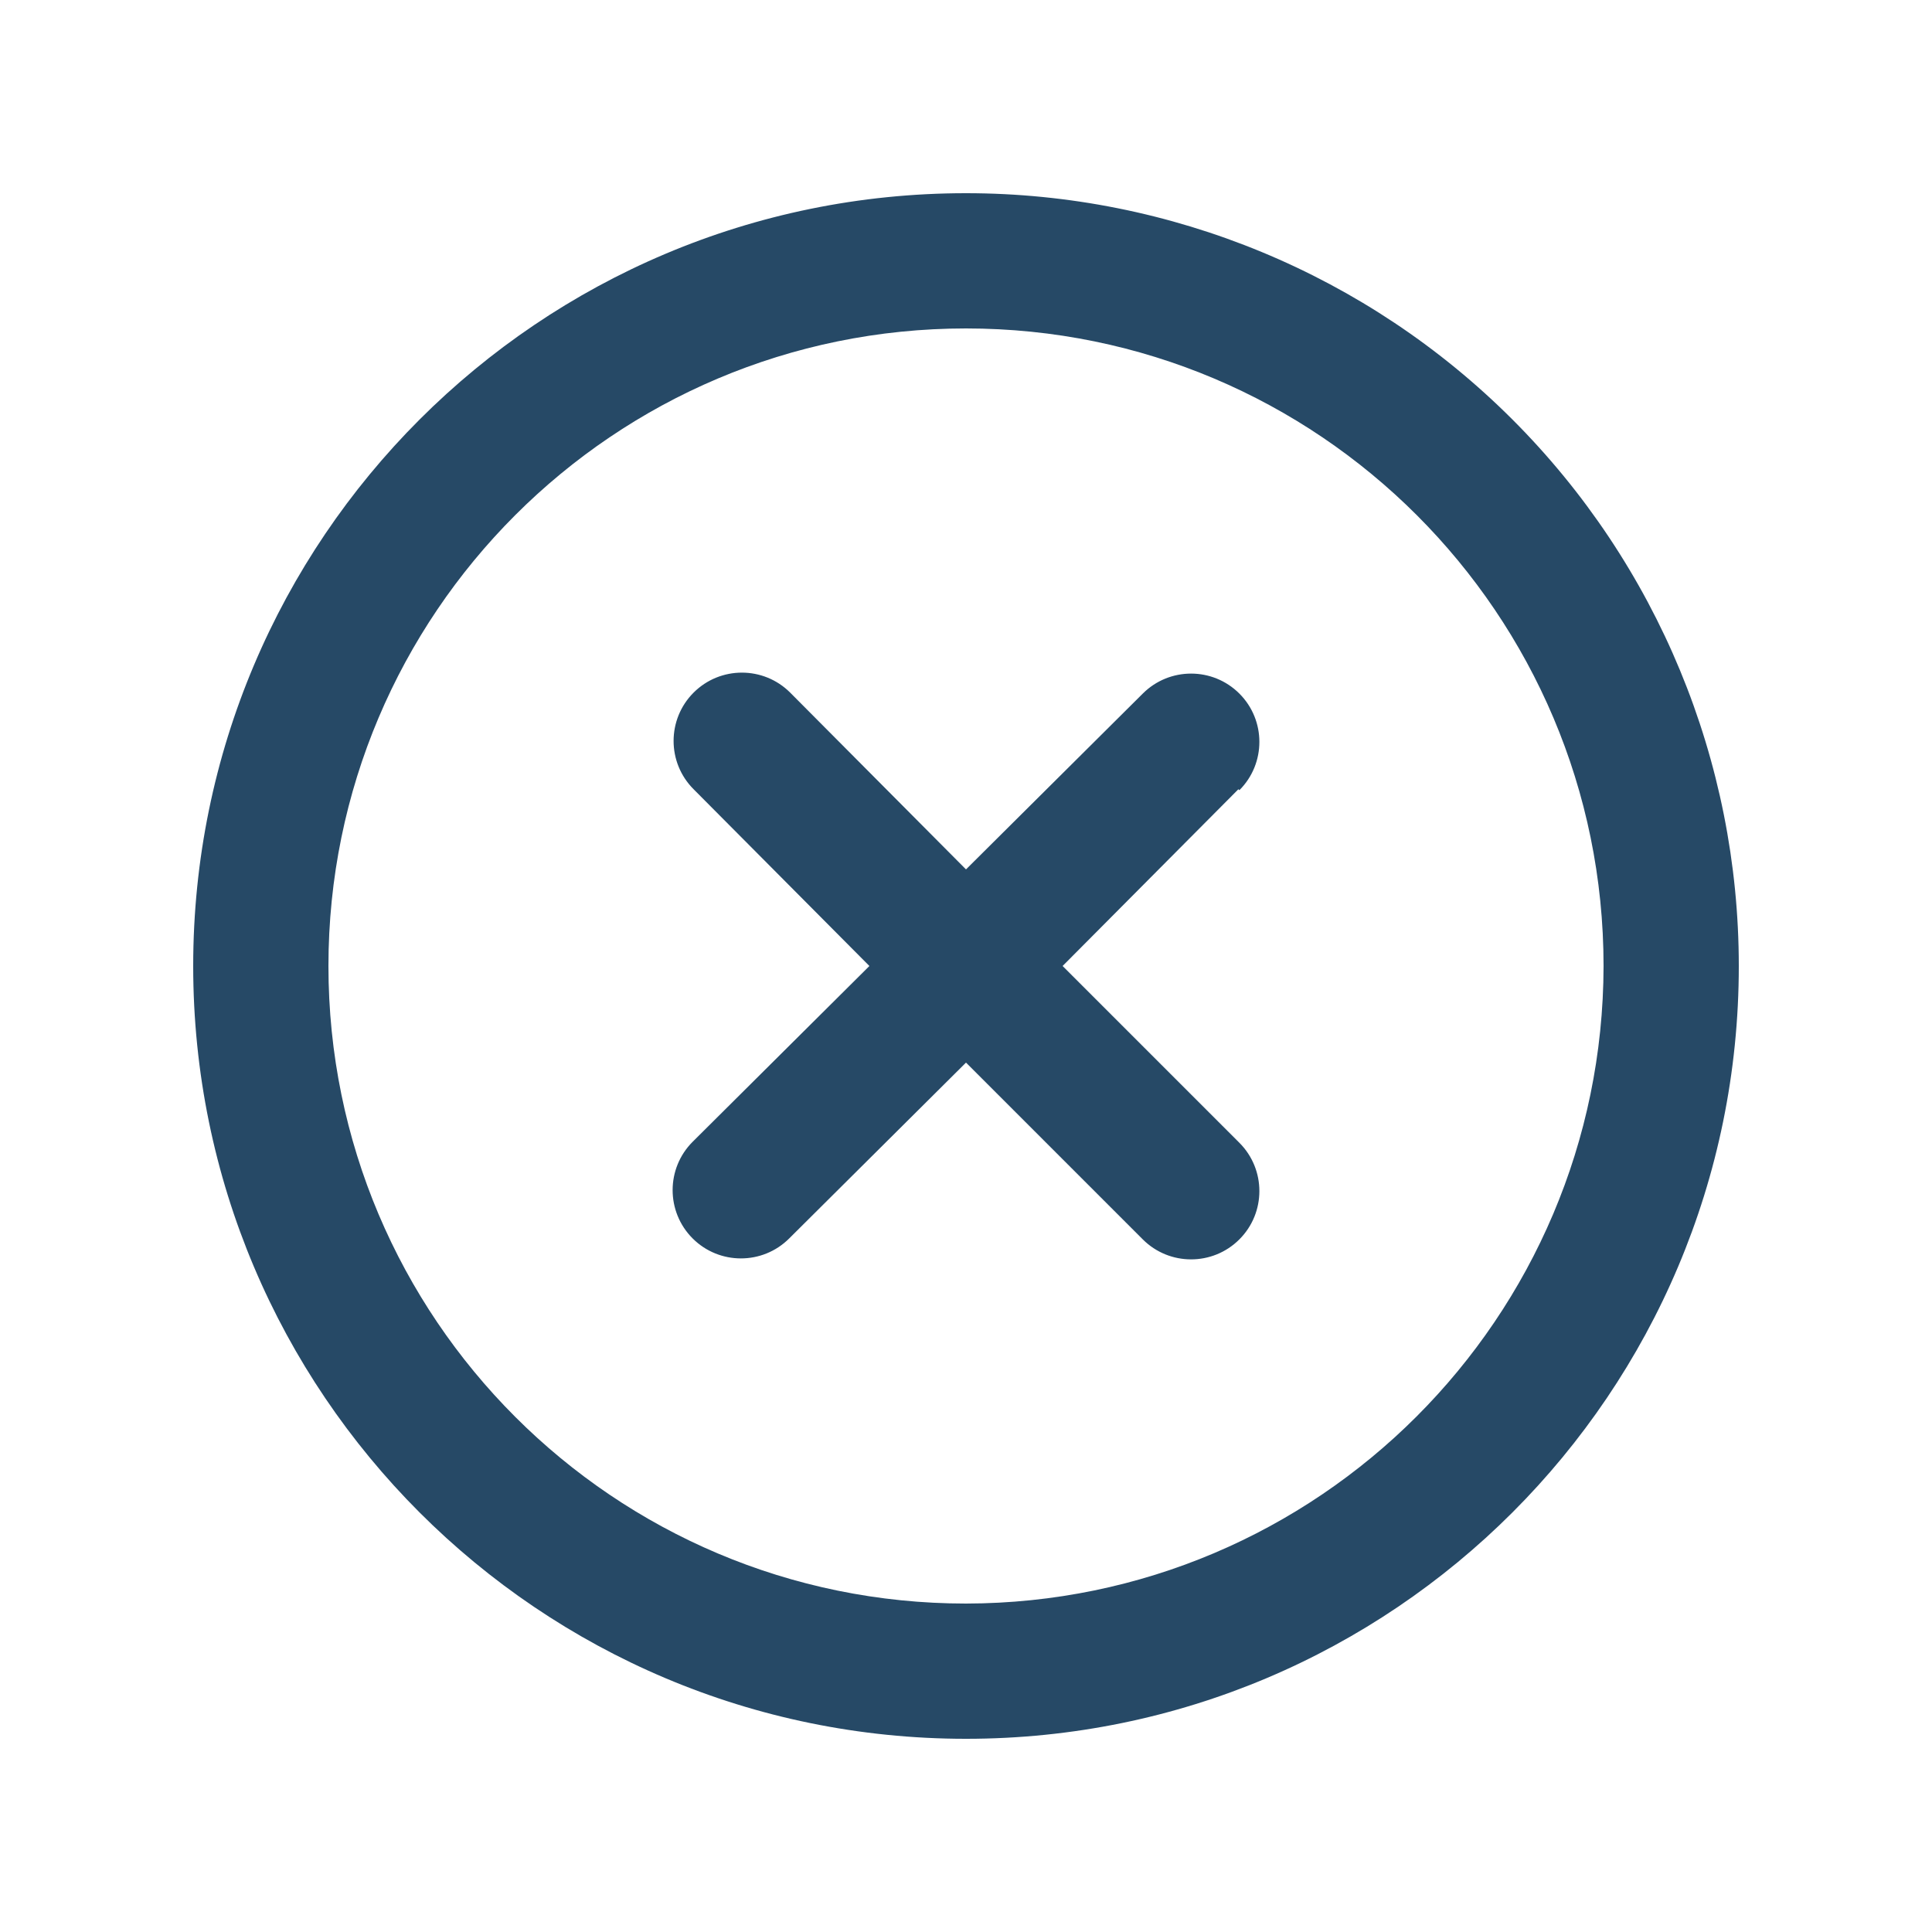
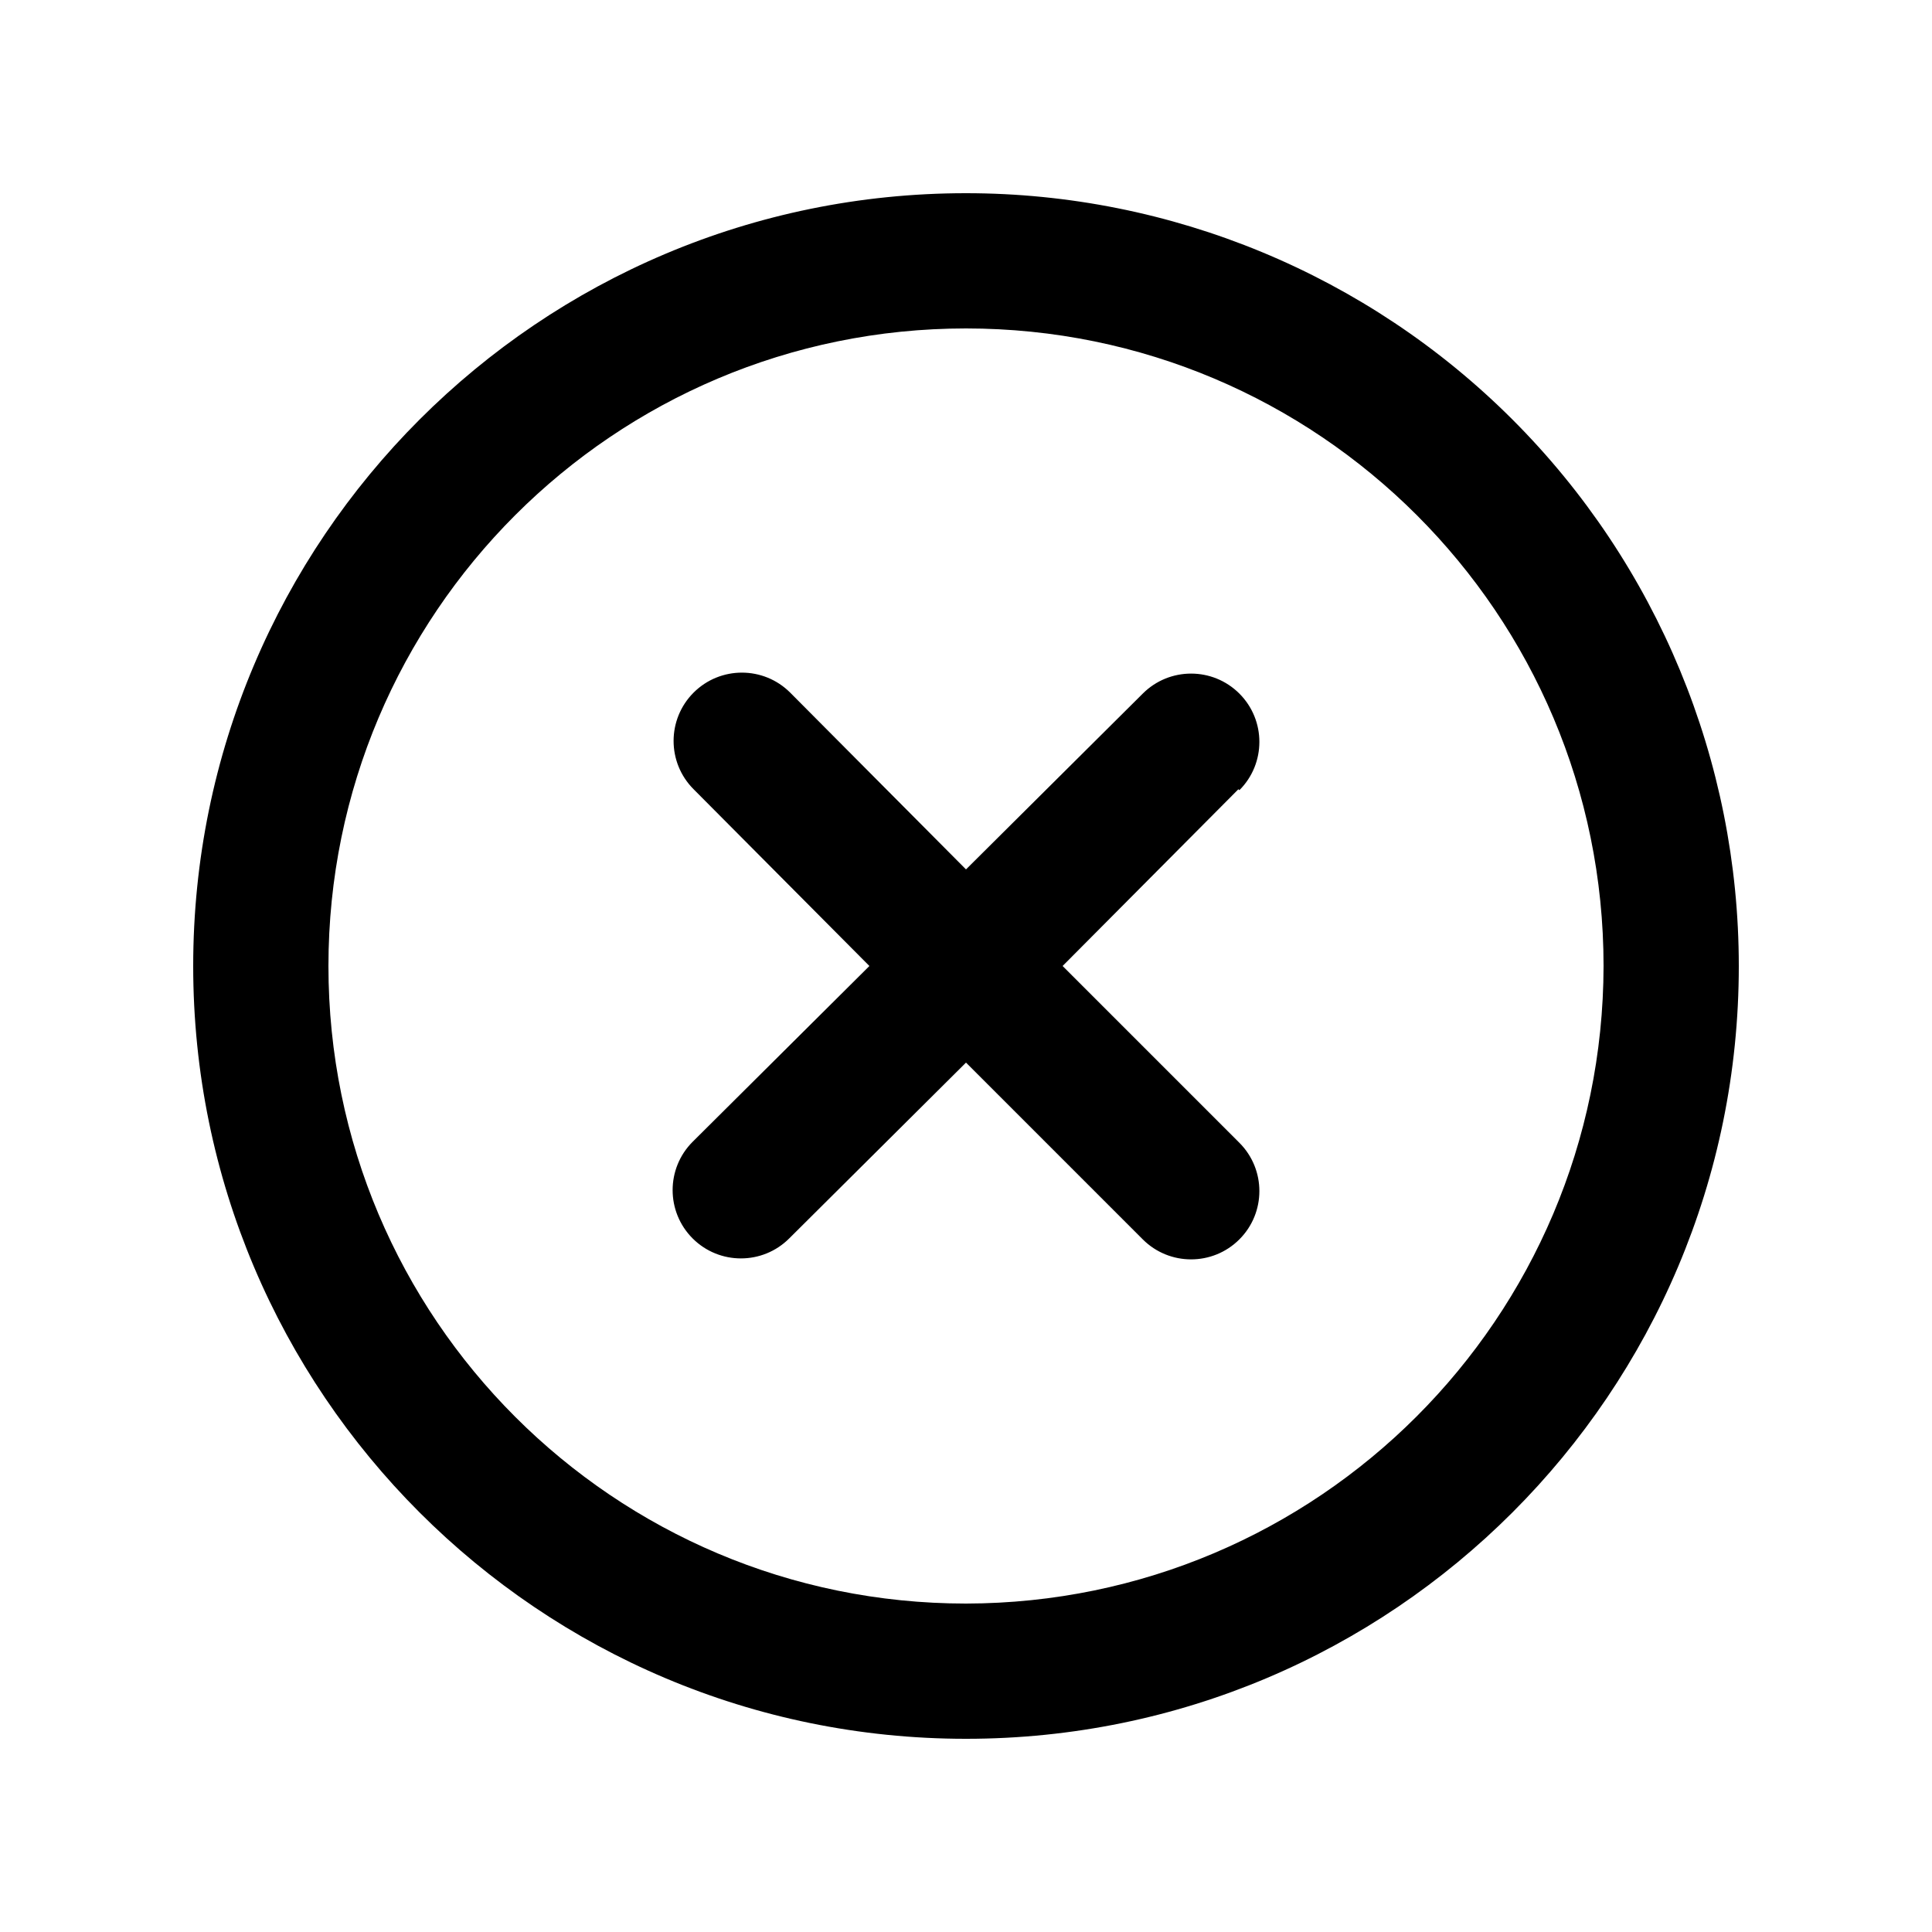
<svg xmlns="http://www.w3.org/2000/svg" width="20" height="20" viewBox="0 0 20 20">
-   <path fill="#264966" d="M10,2 C5.582,2 2,5.582 2,10 C2,14.418 5.582,18 10,18 C14.418,18 18,14.418 18,10 C18,7.878 17.157,5.843 15.657,4.343 C14.157,2.843 12.122,2 10,2 Z M10,16.6 C6.355,16.6 3.4,13.645 3.4,10 C3.4,6.355 6.355,3.4 10,3.4 C13.645,3.4 16.6,6.355 16.6,10 C16.594,13.643 13.643,16.594 10,16.6 Z M12.82,8.17 L11,10 L12.83,11.83 C13.106,12.106 13.106,12.554 12.83,12.83 C12.554,13.106 12.106,13.106 11.83,12.83 L10,11 L8.17,12.82 C7.894,13.096 7.446,13.096 7.17,12.82 C6.894,12.544 6.894,12.096 7.17,11.82 L9,10 L7.18,8.17 C6.904,7.894 6.904,7.446 7.18,7.17 C7.456,6.894 7.904,6.894 8.18,7.17 L10,9 L11.83,7.18 C12.106,6.904 12.554,6.904 12.83,7.18 C13.106,7.456 13.106,7.904 12.83,8.18 L12.82,8.17 Z" />
+   <path d="M10,2 C5.582,2 2,5.582 2,10 C2,14.418 5.582,18 10,18 C14.418,18 18,14.418 18,10 C18,7.878 17.157,5.843 15.657,4.343 C14.157,2.843 12.122,2 10,2 Z M10,16.6 C6.355,16.6 3.4,13.645 3.4,10 C3.4,6.355 6.355,3.4 10,3.4 C13.645,3.4 16.6,6.355 16.6,10 C16.594,13.643 13.643,16.594 10,16.6 Z M12.82,8.17 L11,10 L12.83,11.83 C13.106,12.106 13.106,12.554 12.83,12.83 C12.554,13.106 12.106,13.106 11.83,12.83 L10,11 L8.17,12.82 C7.894,13.096 7.446,13.096 7.17,12.82 C6.894,12.544 6.894,12.096 7.17,11.82 L9,10 L7.18,8.17 C6.904,7.894 6.904,7.446 7.18,7.17 C7.456,6.894 7.904,6.894 8.18,7.17 L10,9 L11.83,7.18 C12.106,6.904 12.554,6.904 12.83,7.18 C13.106,7.456 13.106,7.904 12.83,8.18 L12.82,8.17 Z" />
</svg>
